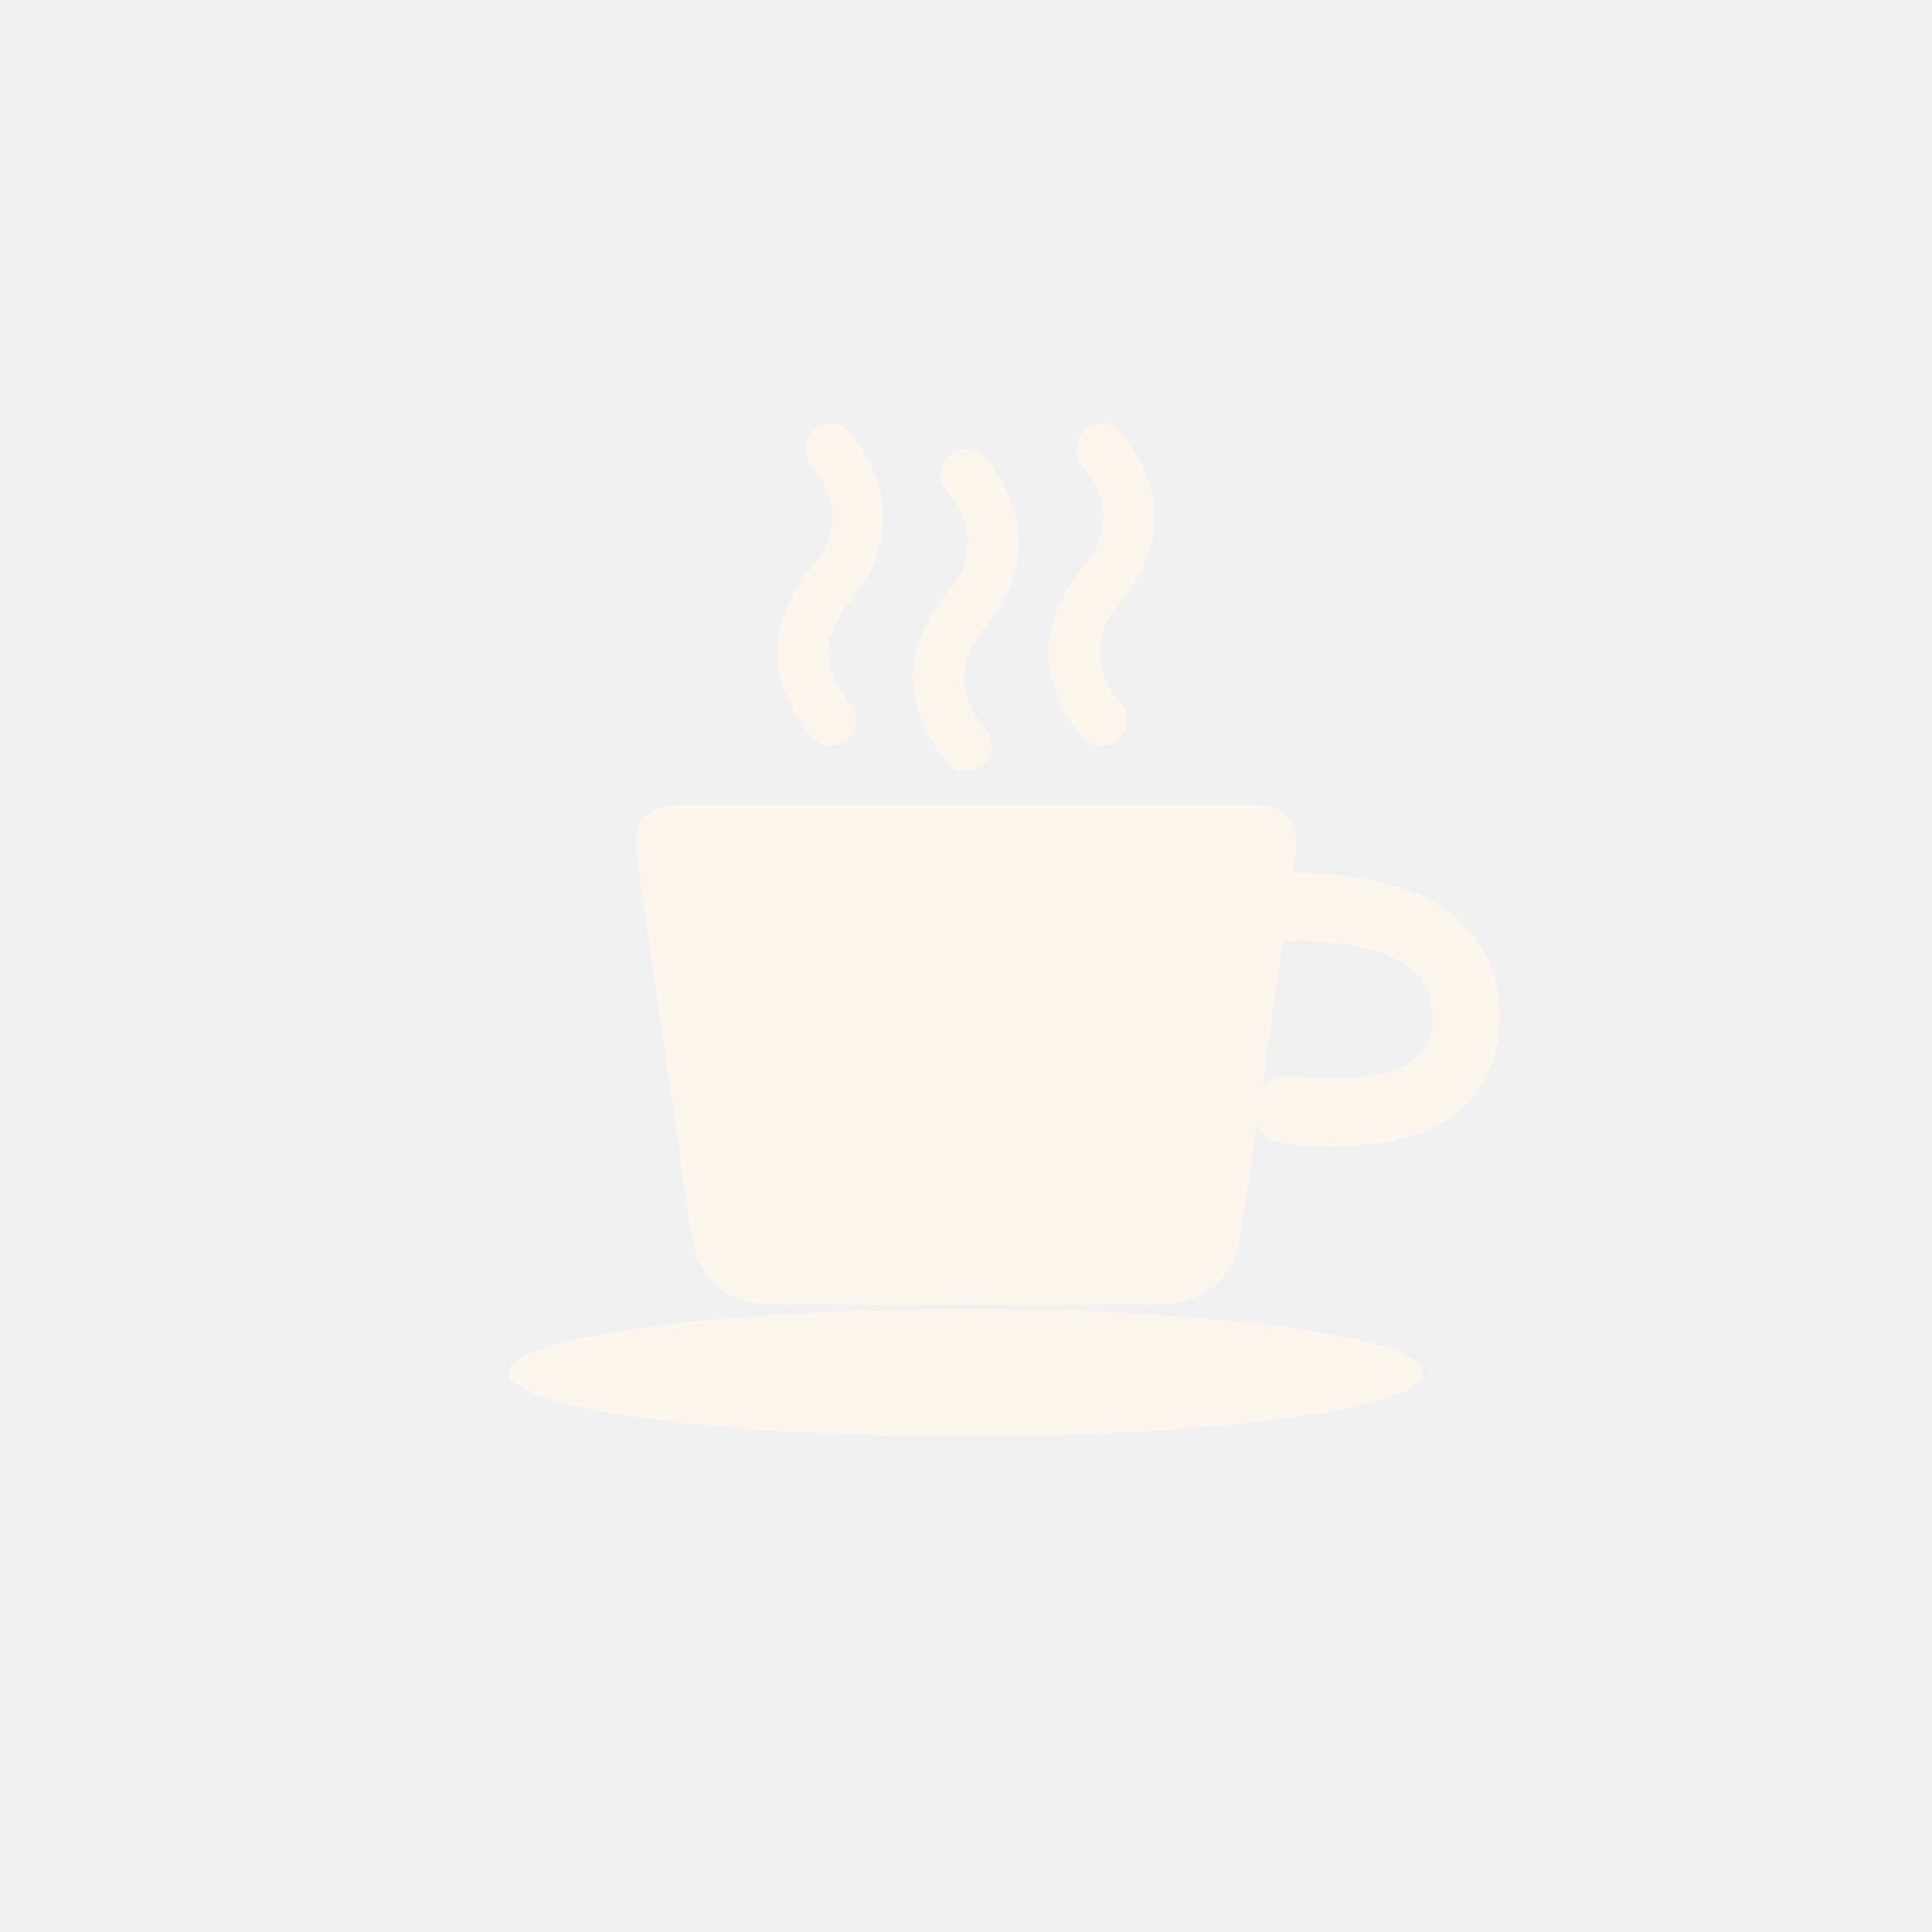
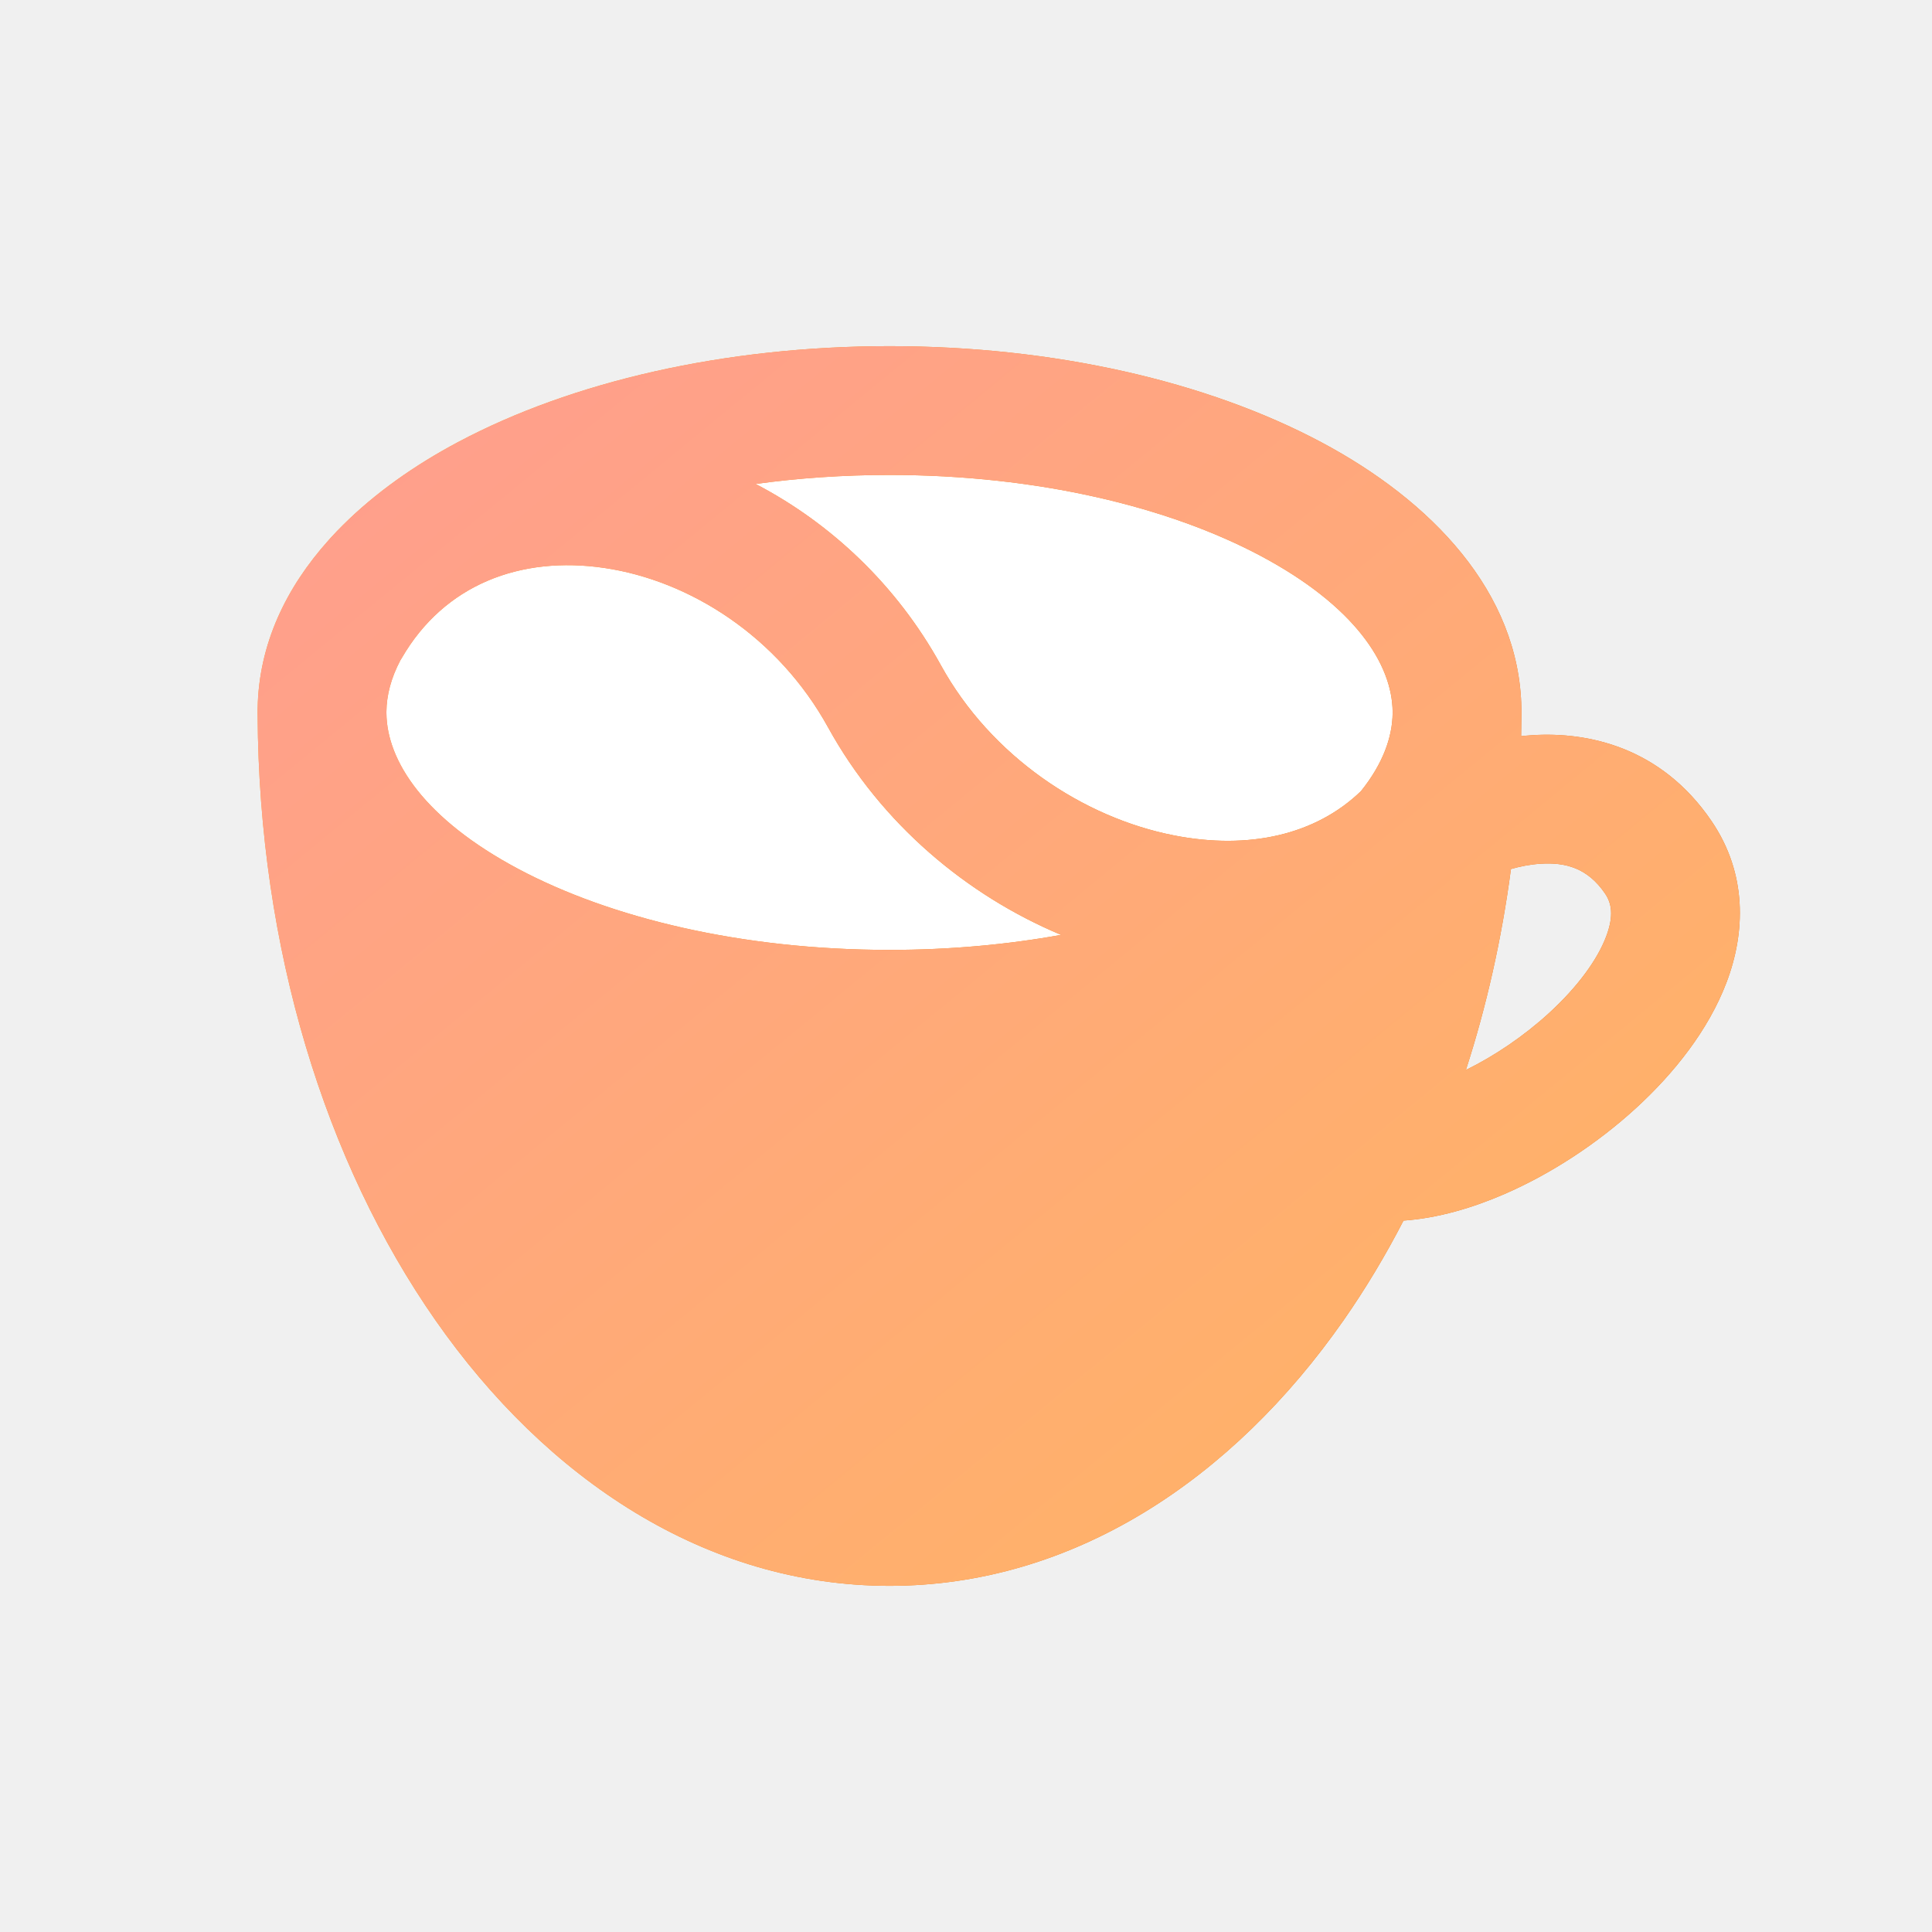
- <svg xmlns="http://www.w3.org/2000/svg" width="456" height="456" viewBox="0 0 456 456" version="1.1">
-   <g fill="none" stroke="#FDF6EE" stroke-width="12" stroke-linecap="round">
-     <path d="M196,170 q-13,-16 0,-32 q13,-16 0,-32" />
-     <path d="M228,176 q-13,-16 0,-32 q13,-16 0,-32" />
-     <path d="M260,170 q-13,-16 0,-32 q13,-16 0,-32" />
-   </g>
-   <ellipse cx="228" cy="324" rx="108" ry="15" fill="#FDF6EE" />
-   <path d="M304,214 Q346,214 346,240 Q346,266 304,262" fill="none" stroke="#FDF6EE" stroke-width="16" stroke-linecap="round" />
-   <path d="M150,200 Q150,190 160,190 L296,190 Q306,190 306,200 L293,290 Q291,308 272,308 L184,308 Q165,308 163,290 Z" fill="#FDF6EE" />
+ <svg xmlns="http://www.w3.org/2000/svg" width="240" height="240" viewBox="0 0 240 240" fill="none">
+   <ellipse cx="111" cy="90.5" rx="64" ry="35.5" fill="white" />
+   <path d="M110.5 43C131.012 43 149.98 47.406 164.108 54.921C177.732 62.168 188.746 73.481 188.994 88H189C189 88.121 188.998 88.242 188.998 88.362C188.998 88.408 189 88.454 189 88.5C189 88.601 188.997 88.701 188.996 88.802C188.992 89.687 188.979 90.57 188.959 91.45C189.416 91.4 189.882 91.358 190.358 91.328C197.118 90.898 206.292 92.704 212.615 102.002C217.071 108.554 216.818 115.835 214.489 121.998C212.238 127.956 207.943 133.341 203.197 137.68C198.392 142.073 192.653 145.827 186.878 148.333C182.994 150.018 178.662 151.323 174.347 151.627C172.092 155.998 169.608 160.134 166.911 163.997C153.125 183.748 133.305 197 110.5 197C87.695 197 67.875 183.748 54.089 163.997C40.41 144.4 32.153 117.816 32.004 88.802C32.003 88.701 32 88.601 32 88.5C32 88.454 32.002 88.408 32.002 88.362C32.002 88.242 32 88.121 32 88H32.006C32.142 80.012 35.537 72.994 40.834 67.09C40.877 67.041 40.921 66.993 40.965 66.944C41.017 66.887 41.069 66.83 41.121 66.772C41.594 66.251 42.077 65.747 42.57 65.26C46.617 61.224 51.554 57.76 56.892 54.921C71.02 47.406 89.988 43 110.5 43ZM199.385 110.999C197.208 107.797 194.436 107.101 191.374 107.296C190.029 107.381 188.749 107.654 187.695 107.956C186.544 116.666 184.65 125.034 182.098 132.918C185.678 131.16 189.306 128.701 192.401 125.871C196.017 122.566 198.45 119.178 199.522 116.341C200.517 113.709 200.184 112.175 199.385 110.999ZM75.098 70.557C64.649 69.008 55.193 72.627 49.922 81.722C49.864 81.821 49.802 81.918 49.741 82.014C48.564 84.237 48.017 86.402 48.002 88.418C48.002 88.479 48.003 88.54 48.003 88.601C48.055 94.533 52.736 101.746 64.406 107.953C75.793 114.01 92.076 118 110.5 118C118.025 118 125.192 117.333 131.814 116.133C120.137 111.244 109.481 102.361 102.869 90.36C96.651 79.075 85.713 72.13 75.098 70.557ZM110.5 59C104.717 59 99.145 59.393 93.869 60.12C103.128 64.947 111.356 72.608 116.883 82.64C123.114 93.948 134.526 101.568 145.857 103.781C155.155 105.597 163.449 103.708 169.069 98.273C171.762 94.918 172.971 91.597 172.997 88.601C172.997 88.54 172.997 88.479 172.997 88.418C172.954 82.482 168.276 75.261 156.594 69.047C145.207 62.99 128.924 59 110.5 59Z" fill="url(#paint0_linear_121565_8696)" />
+   <path d="M110.5 43C131.012 43 149.98 47.406 164.108 54.921C177.732 62.168 188.746 73.481 188.994 88H189C189 88.121 188.998 88.242 188.998 88.362C188.998 88.408 189 88.454 189 88.5C189 88.601 188.997 88.701 188.996 88.802C188.992 89.687 188.979 90.57 188.959 91.45C189.416 91.4 189.882 91.358 190.358 91.328C197.118 90.898 206.292 92.704 212.615 102.002C217.071 108.554 216.818 115.835 214.489 121.998C212.238 127.956 207.943 133.341 203.197 137.68C198.392 142.073 192.653 145.827 186.878 148.333C182.994 150.018 178.662 151.323 174.347 151.627C172.092 155.998 169.608 160.134 166.911 163.997C153.125 183.748 133.305 197 110.5 197C87.695 197 67.875 183.748 54.089 163.997C40.41 144.4 32.153 117.816 32.004 88.802C32.003 88.701 32 88.601 32 88.5C32 88.454 32.002 88.408 32.002 88.362C32.002 88.242 32 88.121 32 88H32.006C32.142 80.012 35.537 72.994 40.834 67.09C40.877 67.041 40.921 66.993 40.965 66.944C41.017 66.887 41.069 66.83 41.121 66.772C41.594 66.251 42.077 65.747 42.57 65.26C46.617 61.224 51.554 57.76 56.892 54.921C71.02 47.406 89.988 43 110.5 43ZM199.385 110.999C197.208 107.797 194.436 107.101 191.374 107.296C190.029 107.381 188.749 107.654 187.695 107.956C186.544 116.666 184.65 125.034 182.098 132.918C185.678 131.16 189.306 128.701 192.401 125.871C196.017 122.566 198.45 119.178 199.522 116.341C200.517 113.709 200.184 112.175 199.385 110.999ZM75.098 70.557C64.649 69.008 55.193 72.627 49.922 81.722C49.864 81.821 49.802 81.918 49.741 82.014C48.564 84.237 48.017 86.402 48.002 88.418C48.002 88.479 48.003 88.54 48.003 88.601C48.055 94.533 52.736 101.746 64.406 107.953C75.793 114.01 92.076 118 110.5 118C118.025 118 125.192 117.333 131.814 116.133C120.137 111.244 109.481 102.361 102.869 90.36C96.651 79.075 85.713 72.13 75.098 70.557ZM110.5 59C104.717 59 99.145 59.393 93.869 60.12C103.128 64.947 111.356 72.608 116.883 82.64C123.114 93.948 134.526 101.568 145.857 103.781C155.155 105.597 163.449 103.708 169.069 98.273C171.762 94.918 172.971 91.597 172.997 88.601C172.997 88.54 172.997 88.479 172.997 88.418C172.954 82.482 168.276 75.261 156.594 69.047C145.207 62.99 128.924 59 110.5 59Z" fill="url(#paint1_linear_121565_8696)" />
+   <defs>
+     <linearGradient id="paint0_linear_121565_8696" x1="42" y1="62.5" x2="195.048" y2="120.418" gradientUnits="userSpaceOnUse">
+       <stop stop-color="#FF9D2E" />
+       <stop offset="1" stop-color="#E17618" />
+     </linearGradient>
+     <linearGradient id="paint1_linear_121565_8696" x1="194.982" y1="175.186" x2="77.213" y2="31.733" gradientUnits="userSpaceOnUse">
+       <stop stop-color="#FFB366" />
+       <stop offset="1" stop-color="#FF9F8C" />
+     </linearGradient>
+   </defs>
</svg>
